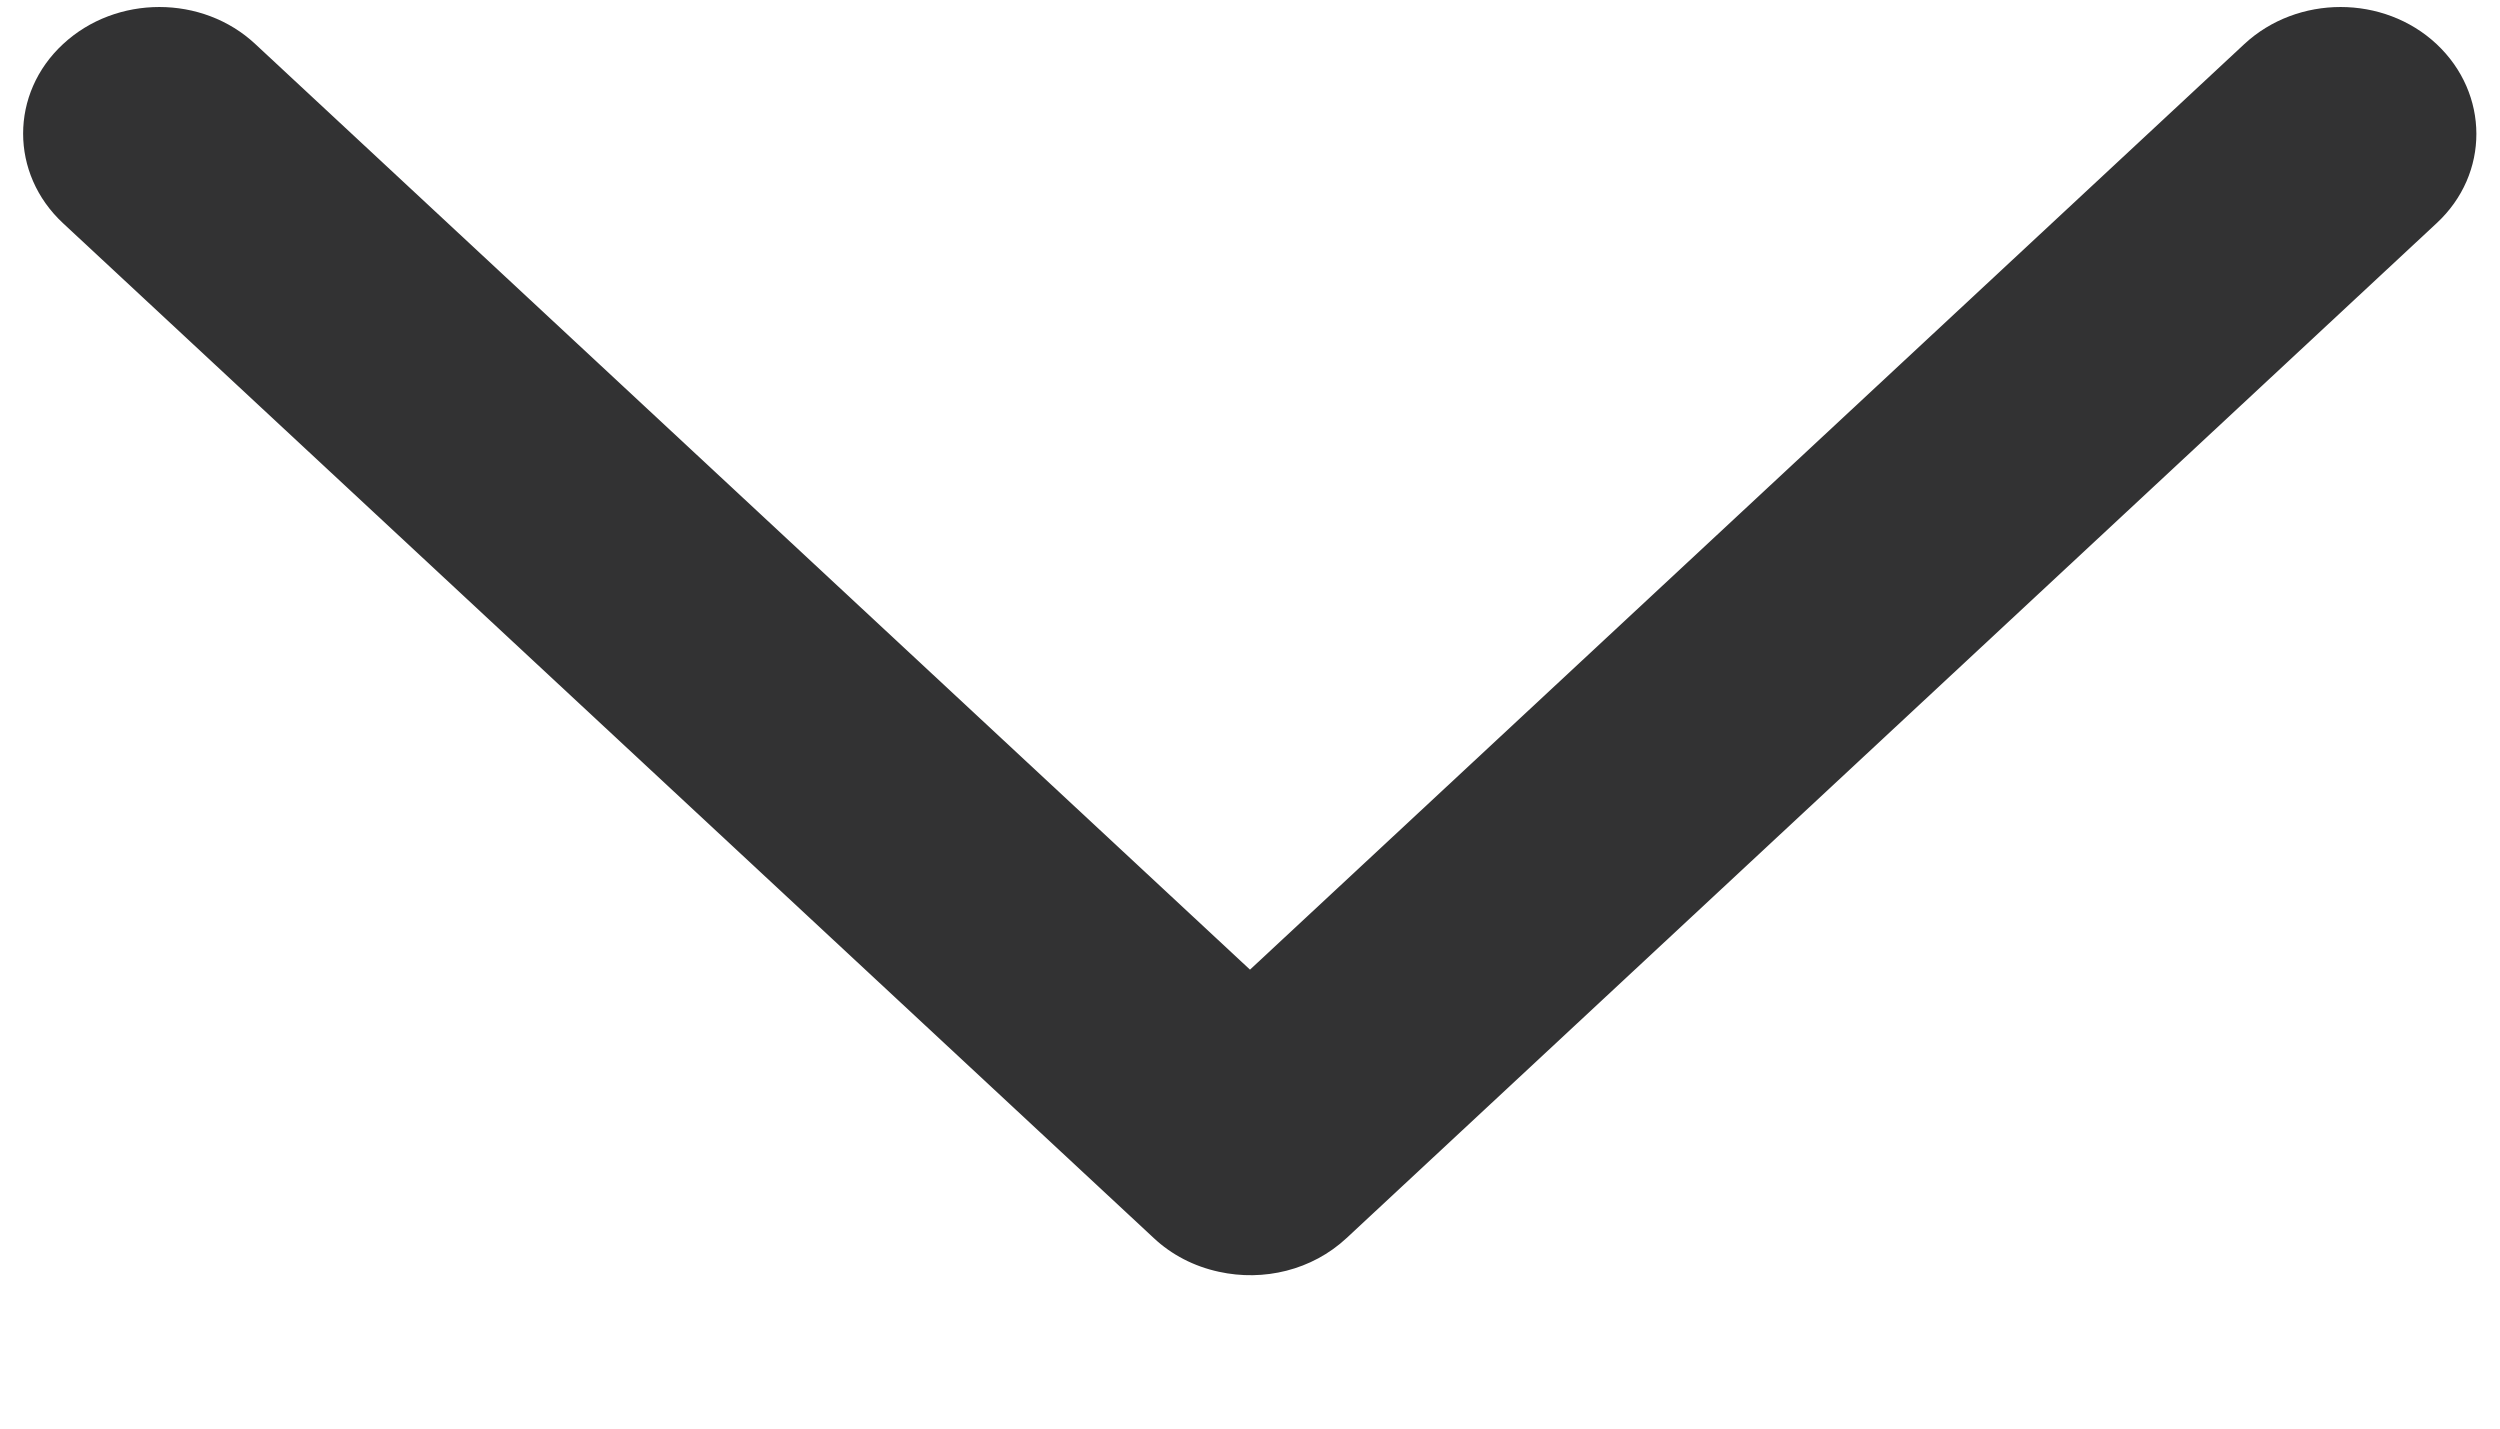
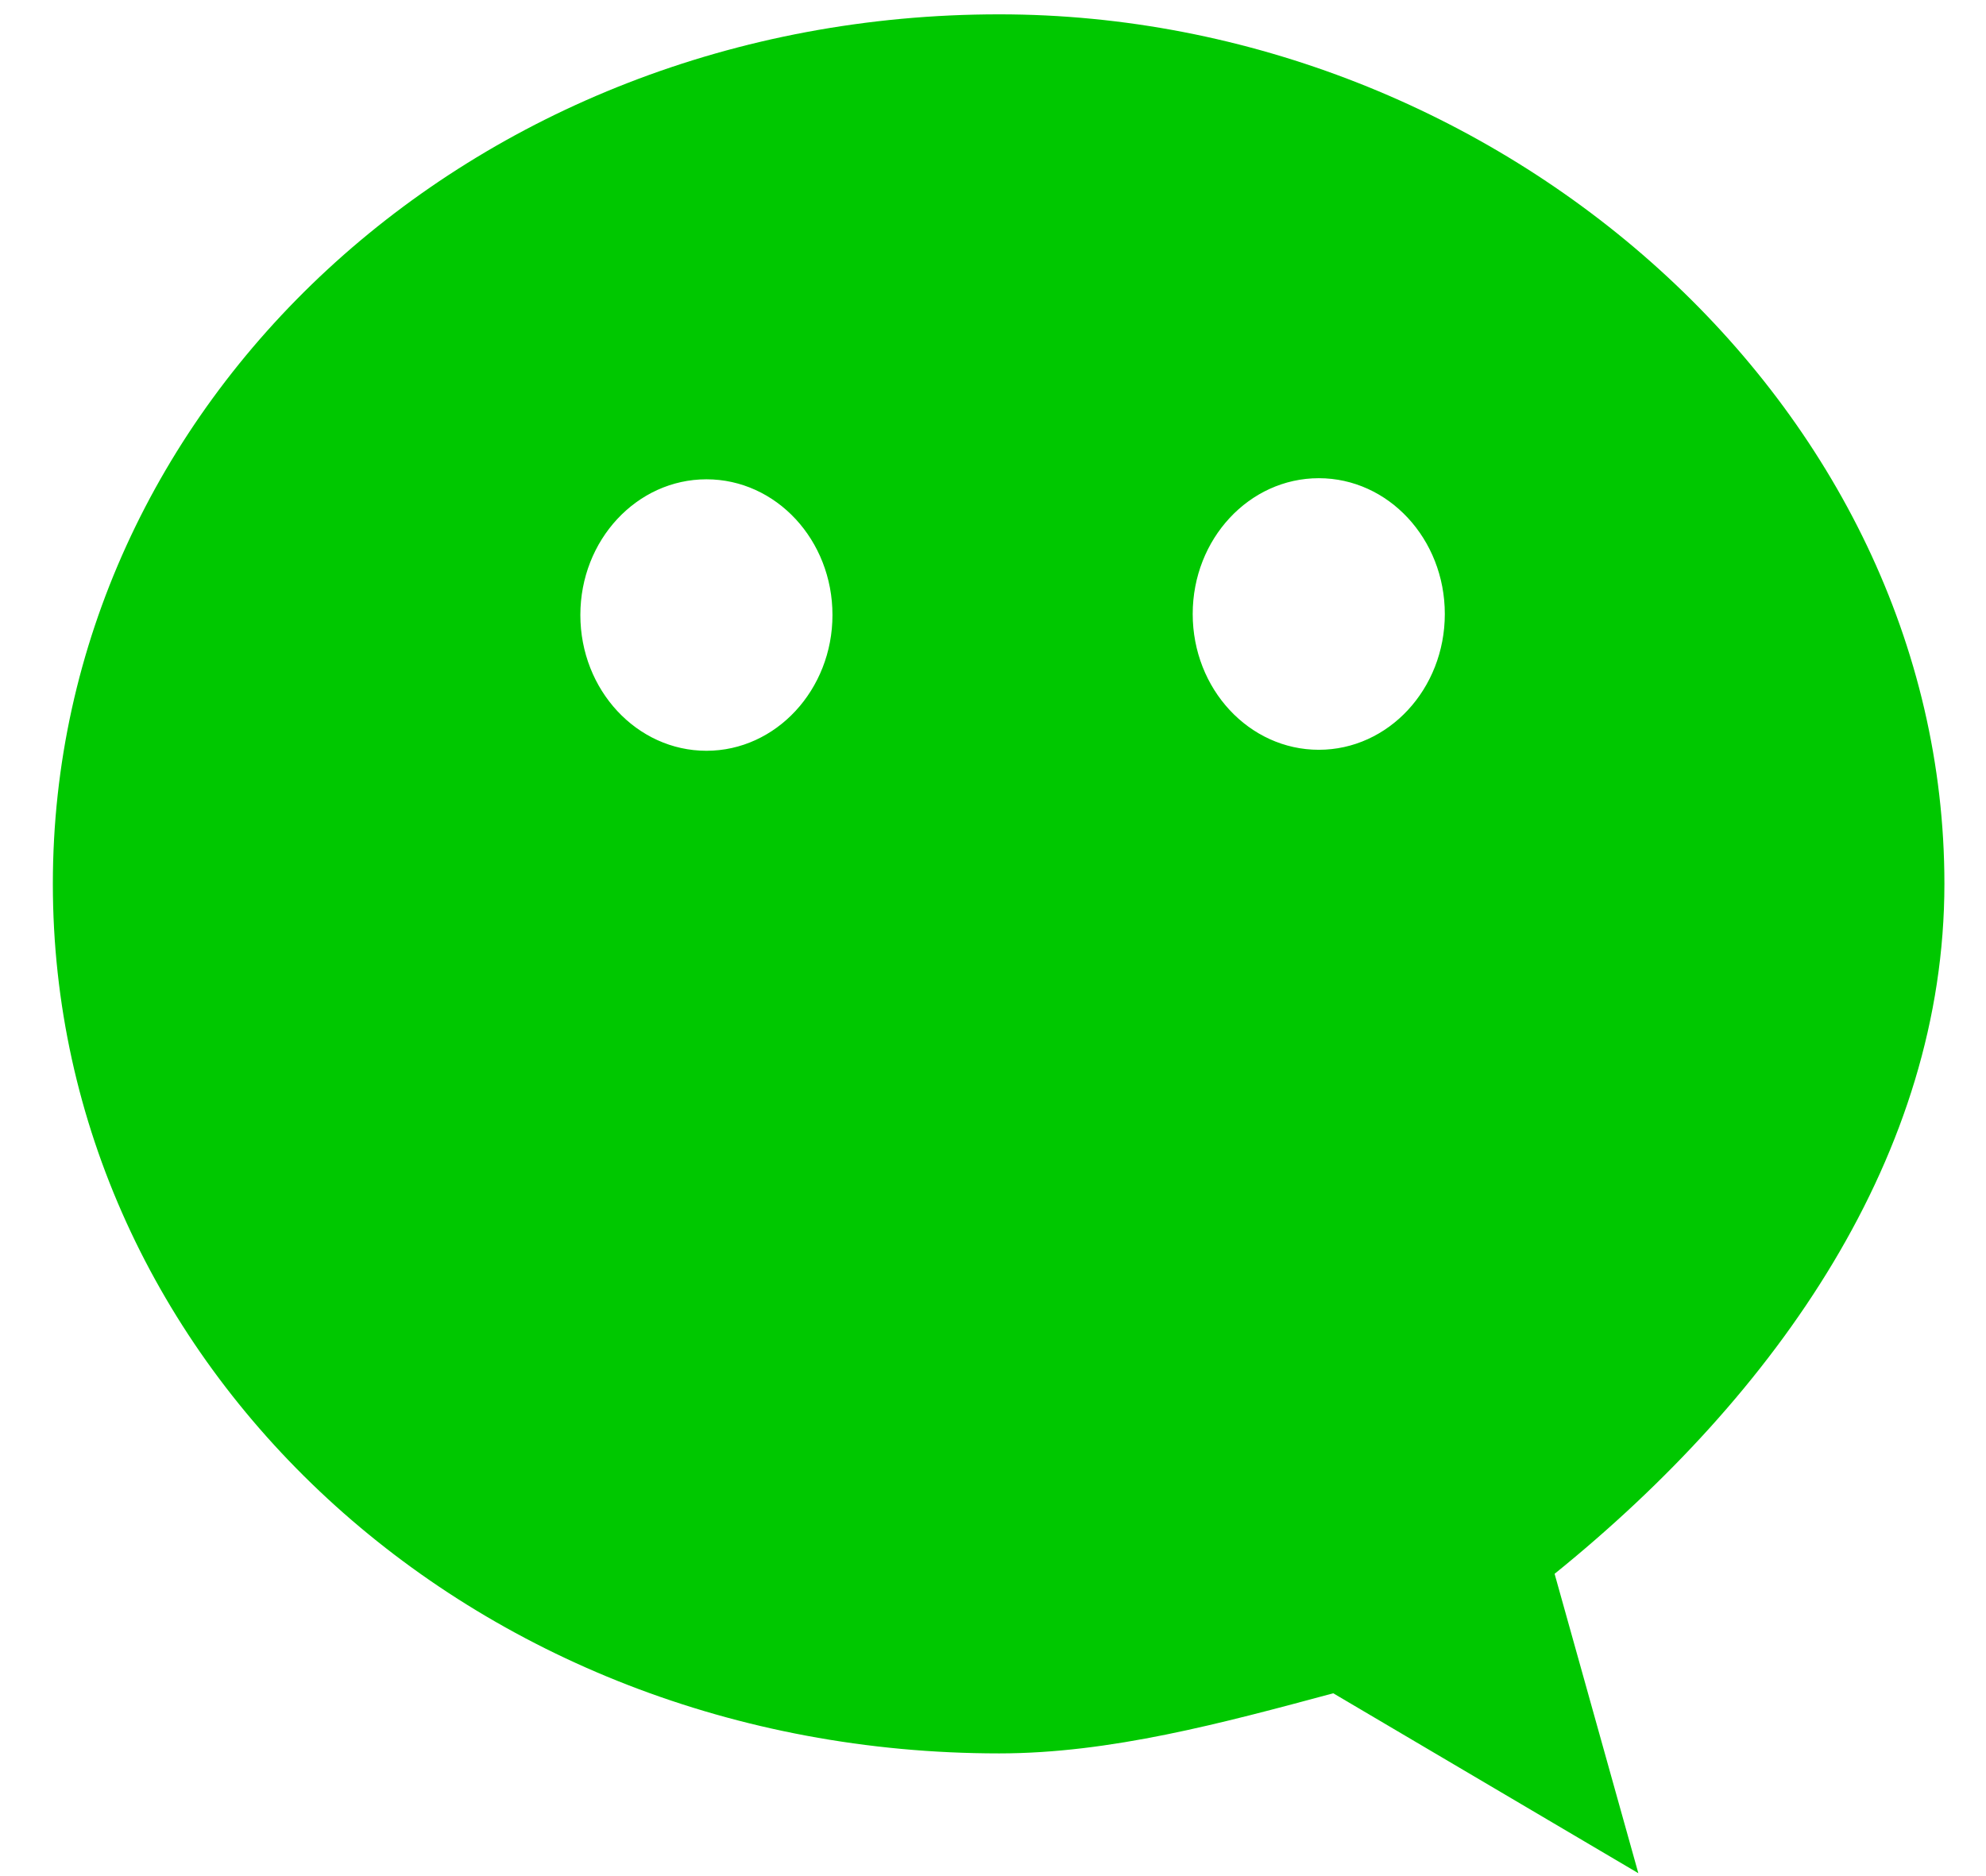
- <svg xmlns="http://www.w3.org/2000/svg" version="1.1" width="14px" height="8px">
-   <g transform="matrix(1 0 0 1 -91 -178 )">
-     <path d="M 7.541 6.933  C 7.347 7.114  7.075 7.177  6.826 7.122  C 6.687 7.092  6.561 7.027  6.461 6.933  L 0.353 1.25  C 0.055 0.973  0.055 0.523  0.353 0.247  C 0.651 -0.03  1.134 -0.03  1.43 0.247  L 7 5.43  L 12.568 0.247  C 12.866 -0.03  13.349 -0.03  13.645 0.247  C 13.941 0.525  13.943 0.974  13.645 1.25  L 7.541 6.933  Z " fill-rule="nonzero" fill="#323233" stroke="none" transform="matrix(1 0 0 1 91 178 )" />
+ <svg xmlns="http://www.w3.org/2000/svg" version="1.1" width="18px" height="17px">
+   <g transform="matrix(1 0 0 1 -140 -494 )">
+     <path d="M 14.09 14.267  C 16.115 12.63  17.623 10.461  17.623 8.012  C 17.623 3.668  13.587 0.13  9.056 0.13  C 4.258 0.13  0.479 3.671  0.479 8.012  C 0.479 12.363  4.258 15.895  9.056 15.895  C 10.062 15.895  11.076 15.621  12.084 15.35  L 14.849 16.981  L 14.09 14.267  Z M 7.545 5.575  C 7.545 6.252  7.034 6.806  6.403 6.806  C 5.772 6.806  5.26 6.255  5.26 5.575  C 5.26 4.895  5.772 4.345  6.403 4.345  C 7.034 4.345  7.545 4.895  7.545 5.575  Z M 13.095 5.566  C 13.095 6.246  12.584 6.797  11.953 6.797  C 11.322 6.797  10.81 6.246  10.81 5.566  C 10.81 4.886  11.322 4.335  11.953 4.335  C 12.584 4.335  13.095 4.886  13.095 5.566  Z " fill-rule="nonzero" fill="#00c800" stroke="none" transform="matrix(1 0 0 1 140 494 )" />
  </g>
</svg>
